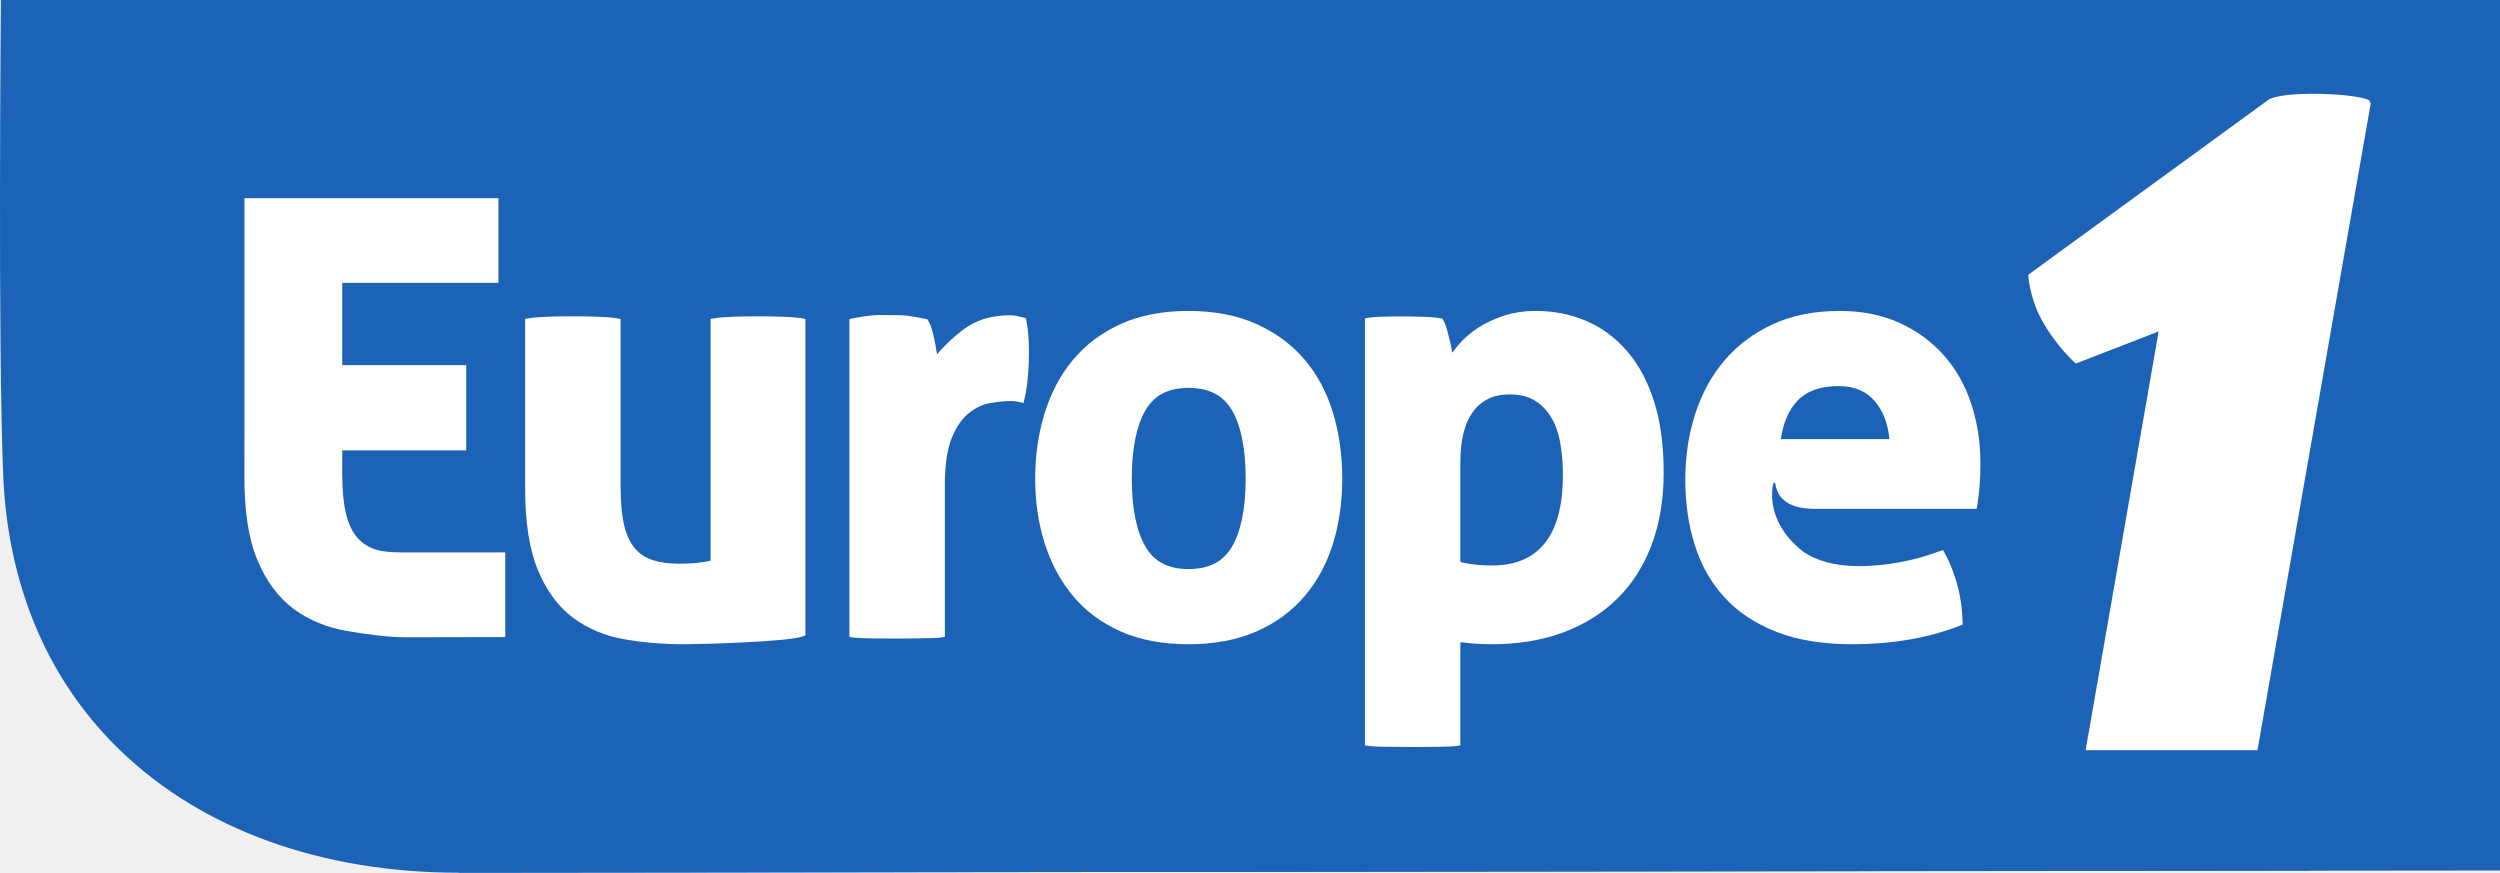
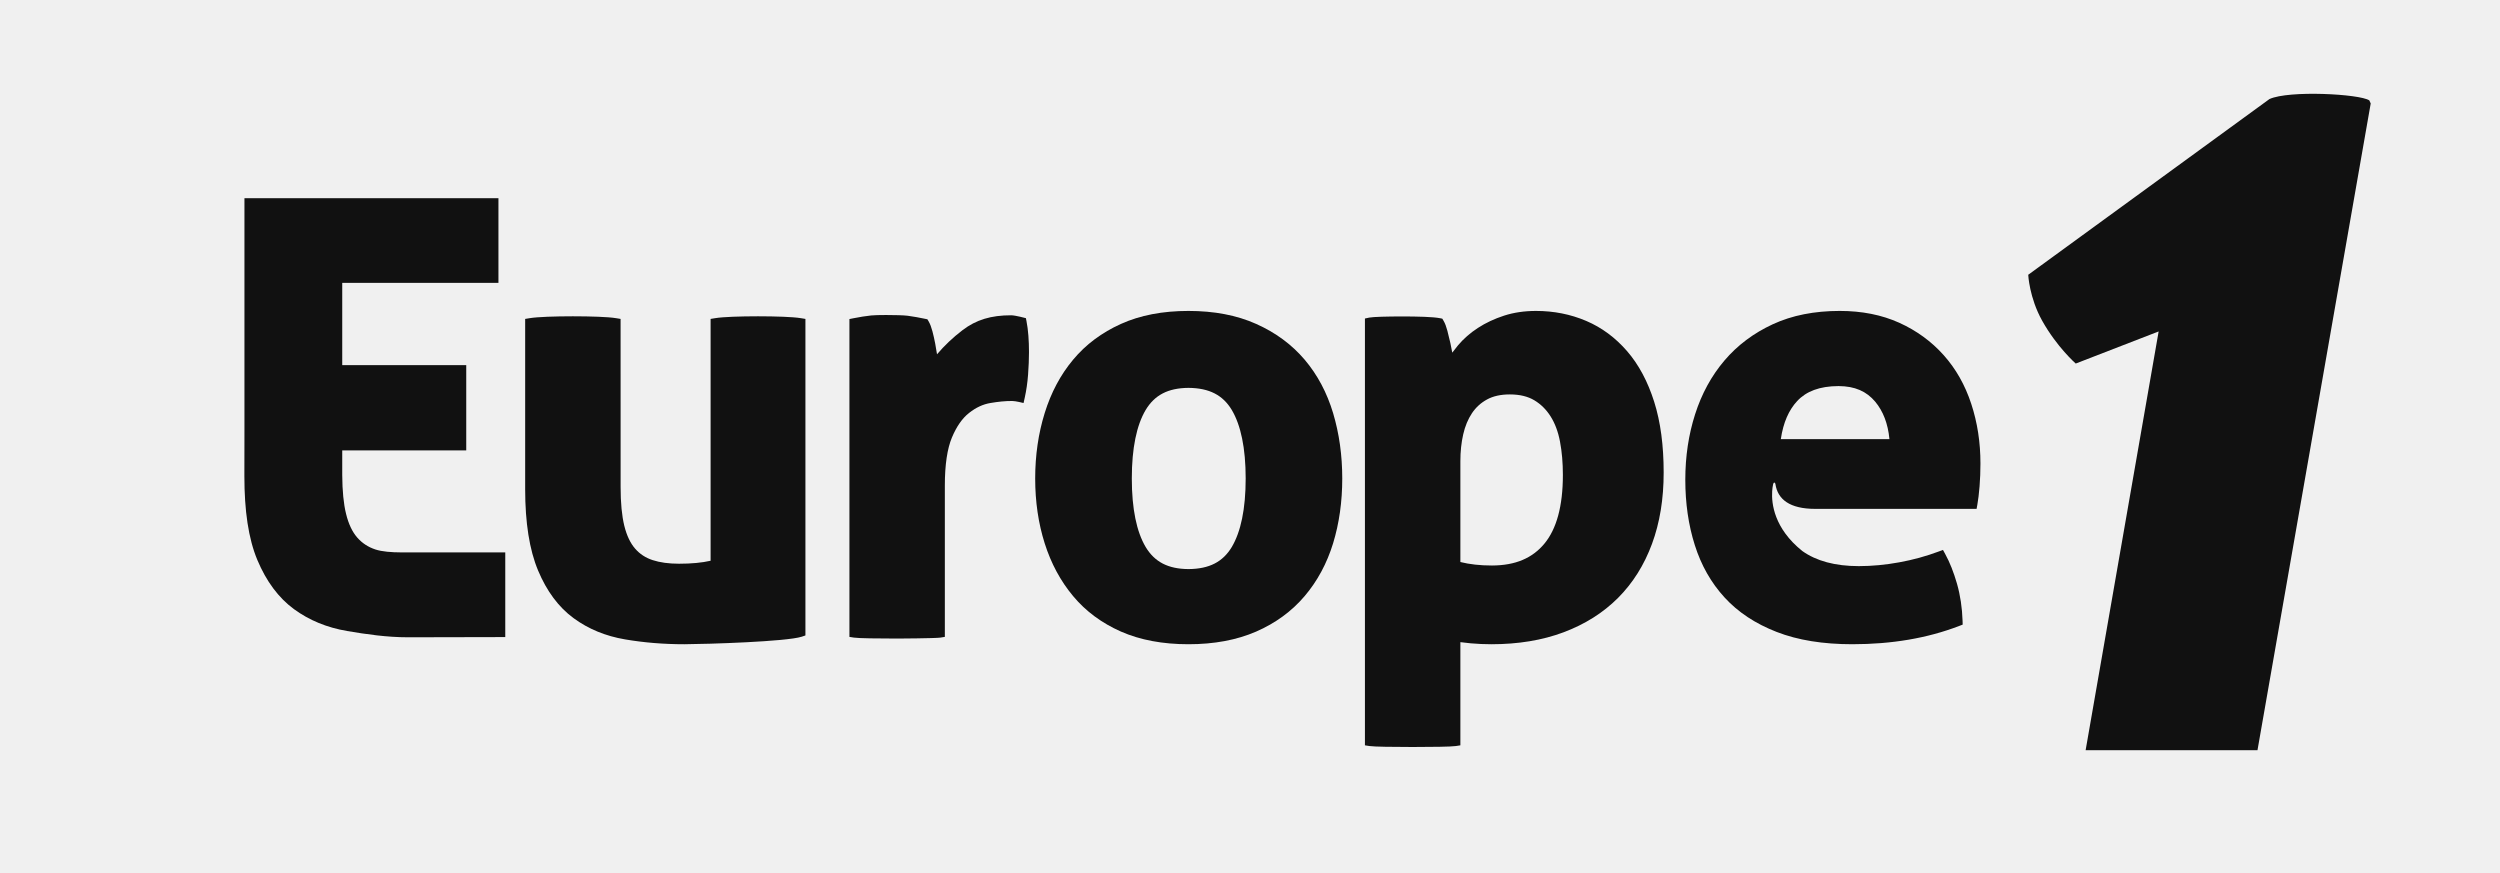
<svg xmlns="http://www.w3.org/2000/svg" width="139.637" height="48.744" id="svg11693" version="1.1">
  <defs id="defs11695">
    <clipPath clipPathUnits="userSpaceOnUse" id="clipPath11297">
      <path d="m 368.227,587.602 119.138,0 0,41.588 -119.138,0 0,-41.588 z" id="path11299" />
    </clipPath>
    <clipPath clipPathUnits="userSpaceOnUse" id="clipPath11643">
      <path d="m 368.227,587.602 119.138,0 0,41.588 -119.138,0 0,-41.588 z" id="path11645" />
    </clipPath>
  </defs>
  <g id="layer1" transform="translate(-120.5387,-331.5956)">
    <g transform="matrix(1.172059,0,0,-1.172059,-311.0452,1069.044)" id="g11293">
      <g id="g11295" clip-path="url(#clipPath11297)">
-         <g id="g11301" transform="translate(373.942,593.4424)">
-           <path d="m 0,0 c 3.922,-3.796 9.621,-5.841 16.147,-5.841 1.626,0 88.225,0.104 88.225,0.104 l 0,41.485 -110.043,0 c 0,0 -0.152,-16.421 0.109,-22.64 0.109,-2.735 0.696,-5.462 1.867,-7.944 C -2.765,3.192 -1.515,1.466 0,0" style="fill:#1c63b7;fill-opacity:1;fill-rule:nonzero;stroke:none" id="path11303" />
-         </g>
-         <g id="g11305" transform="translate(390.0894,587.6017)">
-           <path d="m 0,0 c 1.625,0 97.276,0.104 97.276,0.104 l 0,41.484 -119.094,0" style="fill:#1c63b7;fill-opacity:1;fill-rule:nonzero;stroke:none" id="path11307" />
-         </g>
+         
      </g>
    </g>
    <g transform="matrix(1.296795,0,0,-1.296795,-358.2816,1146.526)" id="g11639">
      <g id="g11641" clip-path="url(#clipPath11643)">
        <g id="g11647" transform="translate(396.1552,600.8796)">
-           <path d="m 0,0 c -0.836,0.142 -1.579,0.446 -2.217,0.915 -0.647,0.474 -1.156,1.163 -1.527,2.048 -0.377,0.899 -0.557,2.065 -0.558,3.505 l 0,7.139 0,0.196 0.194,0.032 c 0.345,0.057 1.094,0.08 1.861,0.081 0.767,-0.001 1.516,-0.024 1.862,-0.081 l 0.193,-0.032 0.001,-7.232 C -0.192,5.881 -0.137,5.32 -0.032,4.892 0.074,4.464 0.232,4.141 0.432,3.911 0.636,3.676 0.884,3.514 1.19,3.414 1.501,3.312 1.881,3.259 2.324,3.259 c 0.534,0 0.989,0.043 1.361,0.128 l 0,10.416 0.194,0.032 c 0.344,0.057 1.087,0.08 1.848,0.081 0.76,-0.001 1.503,-0.024 1.848,-0.081 L 7.769,13.803 7.769,0.17 7.612,0.116 C 6.954,-0.097 3.563,-0.203 2.556,-0.209 1.67,-0.209 0.818,-0.14 0,0" style="fill:#ffffff;fill-opacity:1;fill-rule:nonzero;stroke:none" id="path11649" />
+           <path d="m 0,0 c -0.836,0.142 -1.579,0.446 -2.217,0.915 -0.647,0.474 -1.156,1.163 -1.527,2.048 -0.377,0.899 -0.557,2.065 -0.558,3.505 l 0,7.139 0,0.196 0.194,0.032 c 0.345,0.057 1.094,0.08 1.861,0.081 0.767,-0.001 1.516,-0.024 1.862,-0.081 l 0.193,-0.032 0.001,-7.232 C -0.192,5.881 -0.137,5.32 -0.032,4.892 0.074,4.464 0.232,4.141 0.432,3.911 0.636,3.676 0.884,3.514 1.19,3.414 1.501,3.312 1.881,3.259 2.324,3.259 c 0.534,0 0.989,0.043 1.361,0.128 l 0,10.416 0.194,0.032 c 0.344,0.057 1.087,0.08 1.848,0.081 0.76,-0.001 1.503,-0.024 1.848,-0.081 L 7.769,13.803 7.769,0.17 7.612,0.116 C 6.954,-0.097 3.563,-0.203 2.556,-0.209 1.67,-0.209 0.818,-0.14 0,0" style="fill:#111;fill-opacity:1;fill-rule:nonzero;stroke:none" id="path11649" />
        </g>
        <g id="g11651" transform="translate(406.0154,600.9559)">
-           <path d="m 0,0 -0.196,0.031 0,13.499 0,0.191 0.187,0.037 c 0.263,0.053 0.512,0.092 0.751,0.118 0.124,0.014 0.365,0.018 0.64,0.019 0.367,-10e-4 0.756,-0.009 0.932,-0.032 0.253,-0.035 0.503,-0.079 0.75,-0.132 l 0.098,-0.02 0.052,-0.087 c 0.068,-0.117 0.119,-0.257 0.166,-0.433 0.044,-0.168 0.084,-0.343 0.119,-0.529 0.029,-0.153 0.055,-0.306 0.078,-0.459 0.319,0.377 0.684,0.722 1.094,1.036 0.594,0.455 1.241,0.645 2.1,0.644 0.18,0 0.634,-0.124 0.634,-0.124 L 7.431,13.628 C 7.468,13.444 7.494,13.239 7.512,13.009 7.53,12.78 7.538,12.543 7.538,12.298 7.538,12 7.525,11.678 7.499,11.331 7.473,10.977 7.424,10.642 7.353,10.322 L 7.304,10.104 c 0,0 -0.336,0.088 -0.488,0.088 -0.318,0 -0.589,-0.029 -0.938,-0.087 C 5.56,10.052 5.256,9.913 4.956,9.676 4.67,9.452 4.421,9.102 4.217,8.614 4.022,8.146 3.913,7.452 3.914,6.545 l 0,-6.513 L 3.721,0 C 3.511,-0.032 1.866,-0.041 1.866,-0.041 1.022,-0.04 0.215,-0.031 0,0" style="fill:#ffffff;fill-opacity:1;fill-rule:nonzero;stroke:none" id="path11653" />
+           <path d="m 0,0 -0.196,0.031 0,13.499 0,0.191 0.187,0.037 c 0.263,0.053 0.512,0.092 0.751,0.118 0.124,0.014 0.365,0.018 0.64,0.019 0.367,-10e-4 0.756,-0.009 0.932,-0.032 0.253,-0.035 0.503,-0.079 0.75,-0.132 l 0.098,-0.02 0.052,-0.087 c 0.068,-0.117 0.119,-0.257 0.166,-0.433 0.044,-0.168 0.084,-0.343 0.119,-0.529 0.029,-0.153 0.055,-0.306 0.078,-0.459 0.319,0.377 0.684,0.722 1.094,1.036 0.594,0.455 1.241,0.645 2.1,0.644 0.18,0 0.634,-0.124 0.634,-0.124 L 7.431,13.628 C 7.468,13.444 7.494,13.239 7.512,13.009 7.53,12.78 7.538,12.543 7.538,12.298 7.538,12 7.525,11.678 7.499,11.331 7.473,10.977 7.424,10.642 7.353,10.322 L 7.304,10.104 c 0,0 -0.336,0.088 -0.488,0.088 -0.318,0 -0.589,-0.029 -0.938,-0.087 C 5.56,10.052 5.256,9.913 4.956,9.676 4.67,9.452 4.421,9.102 4.217,8.614 4.022,8.146 3.913,7.452 3.914,6.545 l 0,-6.513 L 3.721,0 C 3.511,-0.032 1.866,-0.041 1.866,-0.041 1.022,-0.04 0.215,-0.031 0,0" style="fill:#111;fill-opacity:1;fill-rule:nonzero;stroke:none" id="path11653" />
        </g>
        <g id="g11655" transform="translate(420.4216,603.9077)">
-           <path d="M 0,0 C -0.886,0.006 -1.459,0.313 -1.843,0.951 -2.231,1.605 -2.44,2.59 -2.439,3.902 -2.44,5.214 -2.231,6.199 -1.843,6.853 -1.459,7.491 -0.886,7.798 0,7.805 0.904,7.798 1.484,7.49 1.867,6.853 2.255,6.199 2.465,5.214 2.465,3.902 2.465,2.59 2.255,1.605 1.867,0.951 1.484,0.314 0.904,0.006 0,0 M 6.231,6.717 C 5.966,7.6 5.556,8.37 5.004,9.021 4.449,9.673 3.751,10.188 2.918,10.559 2.078,10.935 1.104,11.119 0,11.119 c -1.105,0 -2.075,-0.184 -2.908,-0.56 C -3.732,10.187 -4.423,9.673 -4.967,9.019 -5.511,8.369 -5.919,7.6 -6.192,6.719 -6.465,5.838 -6.601,4.899 -6.601,3.902 c 0,-0.997 0.136,-1.928 0.409,-2.792 0.274,-0.864 0.682,-1.625 1.225,-2.274 0.544,-0.654 1.236,-1.163 2.061,-1.528 0.832,-0.365 1.802,-0.545 2.906,-0.545 1.103,0 2.077,0.18 2.917,0.545 0.833,0.363 1.532,0.874 2.087,1.527 0.551,0.649 0.961,1.411 1.227,2.277 0.263,0.863 0.394,1.794 0.394,2.79 0,0.996 -0.131,1.934 -0.394,2.815" style="fill:#ffffff;fill-opacity:1;fill-rule:nonzero;stroke:none" id="path11657" />
+           <path d="M 0,0 C -0.886,0.006 -1.459,0.313 -1.843,0.951 -2.231,1.605 -2.44,2.59 -2.439,3.902 -2.44,5.214 -2.231,6.199 -1.843,6.853 -1.459,7.491 -0.886,7.798 0,7.805 0.904,7.798 1.484,7.49 1.867,6.853 2.255,6.199 2.465,5.214 2.465,3.902 2.465,2.59 2.255,1.605 1.867,0.951 1.484,0.314 0.904,0.006 0,0 M 6.231,6.717 C 5.966,7.6 5.556,8.37 5.004,9.021 4.449,9.673 3.751,10.188 2.918,10.559 2.078,10.935 1.104,11.119 0,11.119 c -1.105,0 -2.075,-0.184 -2.908,-0.56 C -3.732,10.187 -4.423,9.673 -4.967,9.019 -5.511,8.369 -5.919,7.6 -6.192,6.719 -6.465,5.838 -6.601,4.899 -6.601,3.902 c 0,-0.997 0.136,-1.928 0.409,-2.792 0.274,-0.864 0.682,-1.625 1.225,-2.274 0.544,-0.654 1.236,-1.163 2.061,-1.528 0.832,-0.365 1.802,-0.545 2.906,-0.545 1.103,0 2.077,0.18 2.917,0.545 0.833,0.363 1.532,0.874 2.087,1.527 0.551,0.649 0.961,1.411 1.227,2.277 0.263,0.863 0.394,1.794 0.394,2.79 0,0.996 -0.131,1.934 -0.394,2.815" style="fill:#111;fill-opacity:1;fill-rule:nonzero;stroke:none" id="path11657" />
        </g>
        <g id="g11659" transform="translate(436.549,607.9635)">
-           <path d="m 0,0 c 0.001,-1.358 -0.279,-2.337 -0.795,-2.959 -0.519,-0.626 -1.247,-0.94 -2.26,-0.943 -0.51,0 -0.963,0.051 -1.36,0.15 l 0,4.343 c 0,0.413 0.04,0.797 0.122,1.156 0.08,0.353 0.207,0.655 0.377,0.911 0.169,0.252 0.383,0.447 0.651,0.593 0.258,0.141 0.581,0.216 0.981,0.216 0.431,0 0.776,-0.088 1.05,-0.25 C -0.95,3.047 -0.717,2.818 -0.529,2.521 -0.342,2.225 -0.205,1.865 -0.124,1.434 -0.041,0.997 0,0.518 0,0 M 3.932,3.152 C 3.659,4.014 3.273,4.742 2.77,5.326 2.269,5.906 1.679,6.346 1.003,6.634 0.332,6.92 -0.391,7.063 -1.155,7.063 -1.655,7.063 -2.116,6.996 -2.536,6.859 -2.948,6.725 -3.322,6.55 -3.656,6.333 -3.991,6.116 -4.278,5.865 -4.517,5.581 -4.604,5.476 -4.687,5.371 -4.764,5.266 -4.787,5.4 -4.814,5.537 -4.845,5.676 -4.889,5.866 -4.932,6.044 -4.975,6.209 -5.022,6.385 -5.072,6.526 -5.142,6.643 L -5.194,6.73 -5.293,6.75 C -5.594,6.81 -6.258,6.824 -6.915,6.826 -7.577,6.824 -8.156,6.811 -8.342,6.776 l -0.184,-0.04 0,-18.383 0.196,-0.031 c 0.214,-0.031 1.018,-0.04 1.859,-0.041 0.842,10e-4 1.645,0.01 1.86,0.041 l 0.196,0.031 0,4.444 c 0.136,-0.019 0.287,-0.036 0.453,-0.051 0.289,-0.026 0.583,-0.039 0.881,-0.039 1.153,0 2.192,0.17 3.112,0.515 0.917,0.345 1.701,0.837 2.343,1.479 0.64,0.641 1.129,1.42 1.465,2.331 0.336,0.91 0.503,1.936 0.502,3.071 0,1.165 -0.134,2.18 -0.409,3.049" style="fill:#ffffff;fill-opacity:1;fill-rule:nonzero;stroke:none" id="path11661" />
+           <path d="m 0,0 c 0.001,-1.358 -0.279,-2.337 -0.795,-2.959 -0.519,-0.626 -1.247,-0.94 -2.26,-0.943 -0.51,0 -0.963,0.051 -1.36,0.15 l 0,4.343 c 0,0.413 0.04,0.797 0.122,1.156 0.08,0.353 0.207,0.655 0.377,0.911 0.169,0.252 0.383,0.447 0.651,0.593 0.258,0.141 0.581,0.216 0.981,0.216 0.431,0 0.776,-0.088 1.05,-0.25 C -0.95,3.047 -0.717,2.818 -0.529,2.521 -0.342,2.225 -0.205,1.865 -0.124,1.434 -0.041,0.997 0,0.518 0,0 M 3.932,3.152 C 3.659,4.014 3.273,4.742 2.77,5.326 2.269,5.906 1.679,6.346 1.003,6.634 0.332,6.92 -0.391,7.063 -1.155,7.063 -1.655,7.063 -2.116,6.996 -2.536,6.859 -2.948,6.725 -3.322,6.55 -3.656,6.333 -3.991,6.116 -4.278,5.865 -4.517,5.581 -4.604,5.476 -4.687,5.371 -4.764,5.266 -4.787,5.4 -4.814,5.537 -4.845,5.676 -4.889,5.866 -4.932,6.044 -4.975,6.209 -5.022,6.385 -5.072,6.526 -5.142,6.643 L -5.194,6.73 -5.293,6.75 C -5.594,6.81 -6.258,6.824 -6.915,6.826 -7.577,6.824 -8.156,6.811 -8.342,6.776 l -0.184,-0.04 0,-18.383 0.196,-0.031 c 0.214,-0.031 1.018,-0.04 1.859,-0.041 0.842,10e-4 1.645,0.01 1.86,0.041 l 0.196,0.031 0,4.444 c 0.136,-0.019 0.287,-0.036 0.453,-0.051 0.289,-0.026 0.583,-0.039 0.881,-0.039 1.153,0 2.192,0.17 3.112,0.515 0.917,0.345 1.701,0.837 2.343,1.479 0.64,0.641 1.129,1.42 1.465,2.331 0.336,0.91 0.503,1.936 0.502,3.071 0,1.165 -0.134,2.18 -0.409,3.049" style="fill:#111;fill-opacity:1;fill-rule:nonzero;stroke:none" id="path11661" />
        </g>
        <g id="g11663" transform="translate(450.6141,609.5049)">
-           <path d="m 0,0 -4.678,0 c 0.105,0.713 0.344,1.252 0.704,1.64 0.393,0.421 0.967,0.642 1.782,0.645 C -1.488,2.282 -0.988,2.06 -0.611,1.611 -0.27,1.2 -0.064,0.67 0,0 M 3.523,1.523 C 3.258,2.33 2.861,3.031 2.333,3.621 1.807,4.21 1.167,4.675 0.421,5.013 -0.333,5.353 -1.189,5.522 -2.141,5.522 -3.228,5.522 -4.192,5.333 -5.024,4.948 -5.848,4.567 -6.545,4.045 -7.106,3.386 -7.666,2.727 -8.088,1.954 -8.37,1.071 c -0.282,-0.88 -0.422,-1.82 -0.422,-2.817 0,-1.014 0.135,-1.955 0.409,-2.818 0.274,-0.868 0.702,-1.624 1.283,-2.257 0.582,-0.637 1.335,-1.131 2.244,-1.484 0.915,-0.356 2.001,-0.529 3.255,-0.529 1.701,0 3.237,0.26 4.603,0.786 L 3.155,-7.989 3.15,-7.825 C 3.132,-7.26 3.052,-6.727 2.91,-6.228 2.768,-5.736 2.601,-5.309 2.402,-4.948 L 2.306,-4.772 2.118,-4.842 C 1.583,-5.042 1.02,-5.198 0.424,-5.306 -0.171,-5.415 -0.752,-5.469 -1.319,-5.47 c -1.029,10e-4 -1.833,0.224 -2.434,0.651 -1.218,0.977 -1.329,2.048 -1.298,2.566 0.008,0.109 0.018,0.217 0.043,0.317 0.018,0.082 0.083,0.089 0.098,-0.005 0.101,-0.656 0.615,-1.063 1.719,-1.063 l 6.945,-10e-4 0.034,0.19 c 0.037,0.201 0.067,0.459 0.094,0.781 0.025,0.323 0.039,0.65 0.038,0.981 10e-4,0.913 -0.132,1.772 -0.397,2.576" style="fill:#ffffff;fill-opacity:1;fill-rule:nonzero;stroke:none" id="path11665" />
+           <path d="m 0,0 -4.678,0 c 0.105,0.713 0.344,1.252 0.704,1.64 0.393,0.421 0.967,0.642 1.782,0.645 C -1.488,2.282 -0.988,2.06 -0.611,1.611 -0.27,1.2 -0.064,0.67 0,0 M 3.523,1.523 C 3.258,2.33 2.861,3.031 2.333,3.621 1.807,4.21 1.167,4.675 0.421,5.013 -0.333,5.353 -1.189,5.522 -2.141,5.522 -3.228,5.522 -4.192,5.333 -5.024,4.948 -5.848,4.567 -6.545,4.045 -7.106,3.386 -7.666,2.727 -8.088,1.954 -8.37,1.071 c -0.282,-0.88 -0.422,-1.82 -0.422,-2.817 0,-1.014 0.135,-1.955 0.409,-2.818 0.274,-0.868 0.702,-1.624 1.283,-2.257 0.582,-0.637 1.335,-1.131 2.244,-1.484 0.915,-0.356 2.001,-0.529 3.255,-0.529 1.701,0 3.237,0.26 4.603,0.786 L 3.155,-7.989 3.15,-7.825 C 3.132,-7.26 3.052,-6.727 2.91,-6.228 2.768,-5.736 2.601,-5.309 2.402,-4.948 L 2.306,-4.772 2.118,-4.842 C 1.583,-5.042 1.02,-5.198 0.424,-5.306 -0.171,-5.415 -0.752,-5.469 -1.319,-5.47 c -1.029,10e-4 -1.833,0.224 -2.434,0.651 -1.218,0.977 -1.329,2.048 -1.298,2.566 0.008,0.109 0.018,0.217 0.043,0.317 0.018,0.082 0.083,0.089 0.098,-0.005 0.101,-0.656 0.615,-1.063 1.719,-1.063 l 6.945,-10e-4 0.034,0.19 c 0.037,0.201 0.067,0.459 0.094,0.781 0.025,0.323 0.039,0.65 0.038,0.981 10e-4,0.913 -0.132,1.772 -0.397,2.576" style="fill:#111;fill-opacity:1;fill-rule:nonzero;stroke:none" id="path11665" />
        </g>
        <g id="g11667" transform="translate(384.1803,601.2409)">
-           <path d="m 0,0 c -0.862,0.147 -1.629,0.461 -2.287,0.943 -0.667,0.49 -1.191,1.2 -1.574,2.113 -0.389,0.929 -0.56,2.131 -0.56,3.617 l 0.003,1.988 0,9.98 10.94,0 0,-3.647 -6.728,0 0,-3.543 5.341,0 0,-3.673 -5.341,0 0,-1.064 C -0.202,6.032 -0.147,5.47 -0.041,5.044 0.067,4.601 0.231,4.265 0.439,4.026 0.651,3.784 0.908,3.615 1.224,3.511 1.511,3.417 1.911,3.387 2.346,3.385 l 4.47,0 0,-3.647 c 0,0 -4.088,-0.009 -4.178,-0.009 C 1.714,-0.271 0.834,-0.142 0,0" style="fill:#ffffff;fill-opacity:1;fill-rule:nonzero;stroke:none" id="path11669" />
+           <path d="m 0,0 c -0.862,0.147 -1.629,0.461 -2.287,0.943 -0.667,0.49 -1.191,1.2 -1.574,2.113 -0.389,0.929 -0.56,2.131 -0.56,3.617 l 0.003,1.988 0,9.98 10.94,0 0,-3.647 -6.728,0 0,-3.543 5.341,0 0,-3.673 -5.341,0 0,-1.064 C -0.202,6.032 -0.147,5.47 -0.041,5.044 0.067,4.601 0.231,4.265 0.439,4.026 0.651,3.784 0.908,3.615 1.224,3.511 1.511,3.417 1.911,3.387 2.346,3.385 l 4.47,0 0,-3.647 c 0,0 -4.088,-0.009 -4.178,-0.009 C 1.714,-0.271 0.834,-0.142 0,0" style="fill:#111;fill-opacity:1;fill-rule:nonzero;stroke:none" id="path11669" />
        </g>
        <g id="g11671" transform="translate(471.2824,624.0962)">
-           <path d="M 0,0 C -0.424,0.277 -3.453,0.44 -4.299,0.057 L -14.69,-7.512 c 0,0 0.044,-0.983 0.6,-1.979 0.634,-1.135 1.446,-1.845 1.446,-1.845 l 3.571,1.383 -3.145,-18.037 7.402,0 L 0.061,-0.133 0,0 z" style="fill:#ffffff;fill-opacity:1;fill-rule:nonzero;stroke:none" id="path11673" />
+           <path d="M 0,0 C -0.424,0.277 -3.453,0.44 -4.299,0.057 L -14.69,-7.512 c 0,0 0.044,-0.983 0.6,-1.979 0.634,-1.135 1.446,-1.845 1.446,-1.845 l 3.571,1.383 -3.145,-18.037 7.402,0 L 0.061,-0.133 0,0 z" style="fill:#111;fill-opacity:1;fill-rule:nonzero;stroke:none" id="path11673" />
        </g>
      </g>
    </g>
  </g>
</svg>
